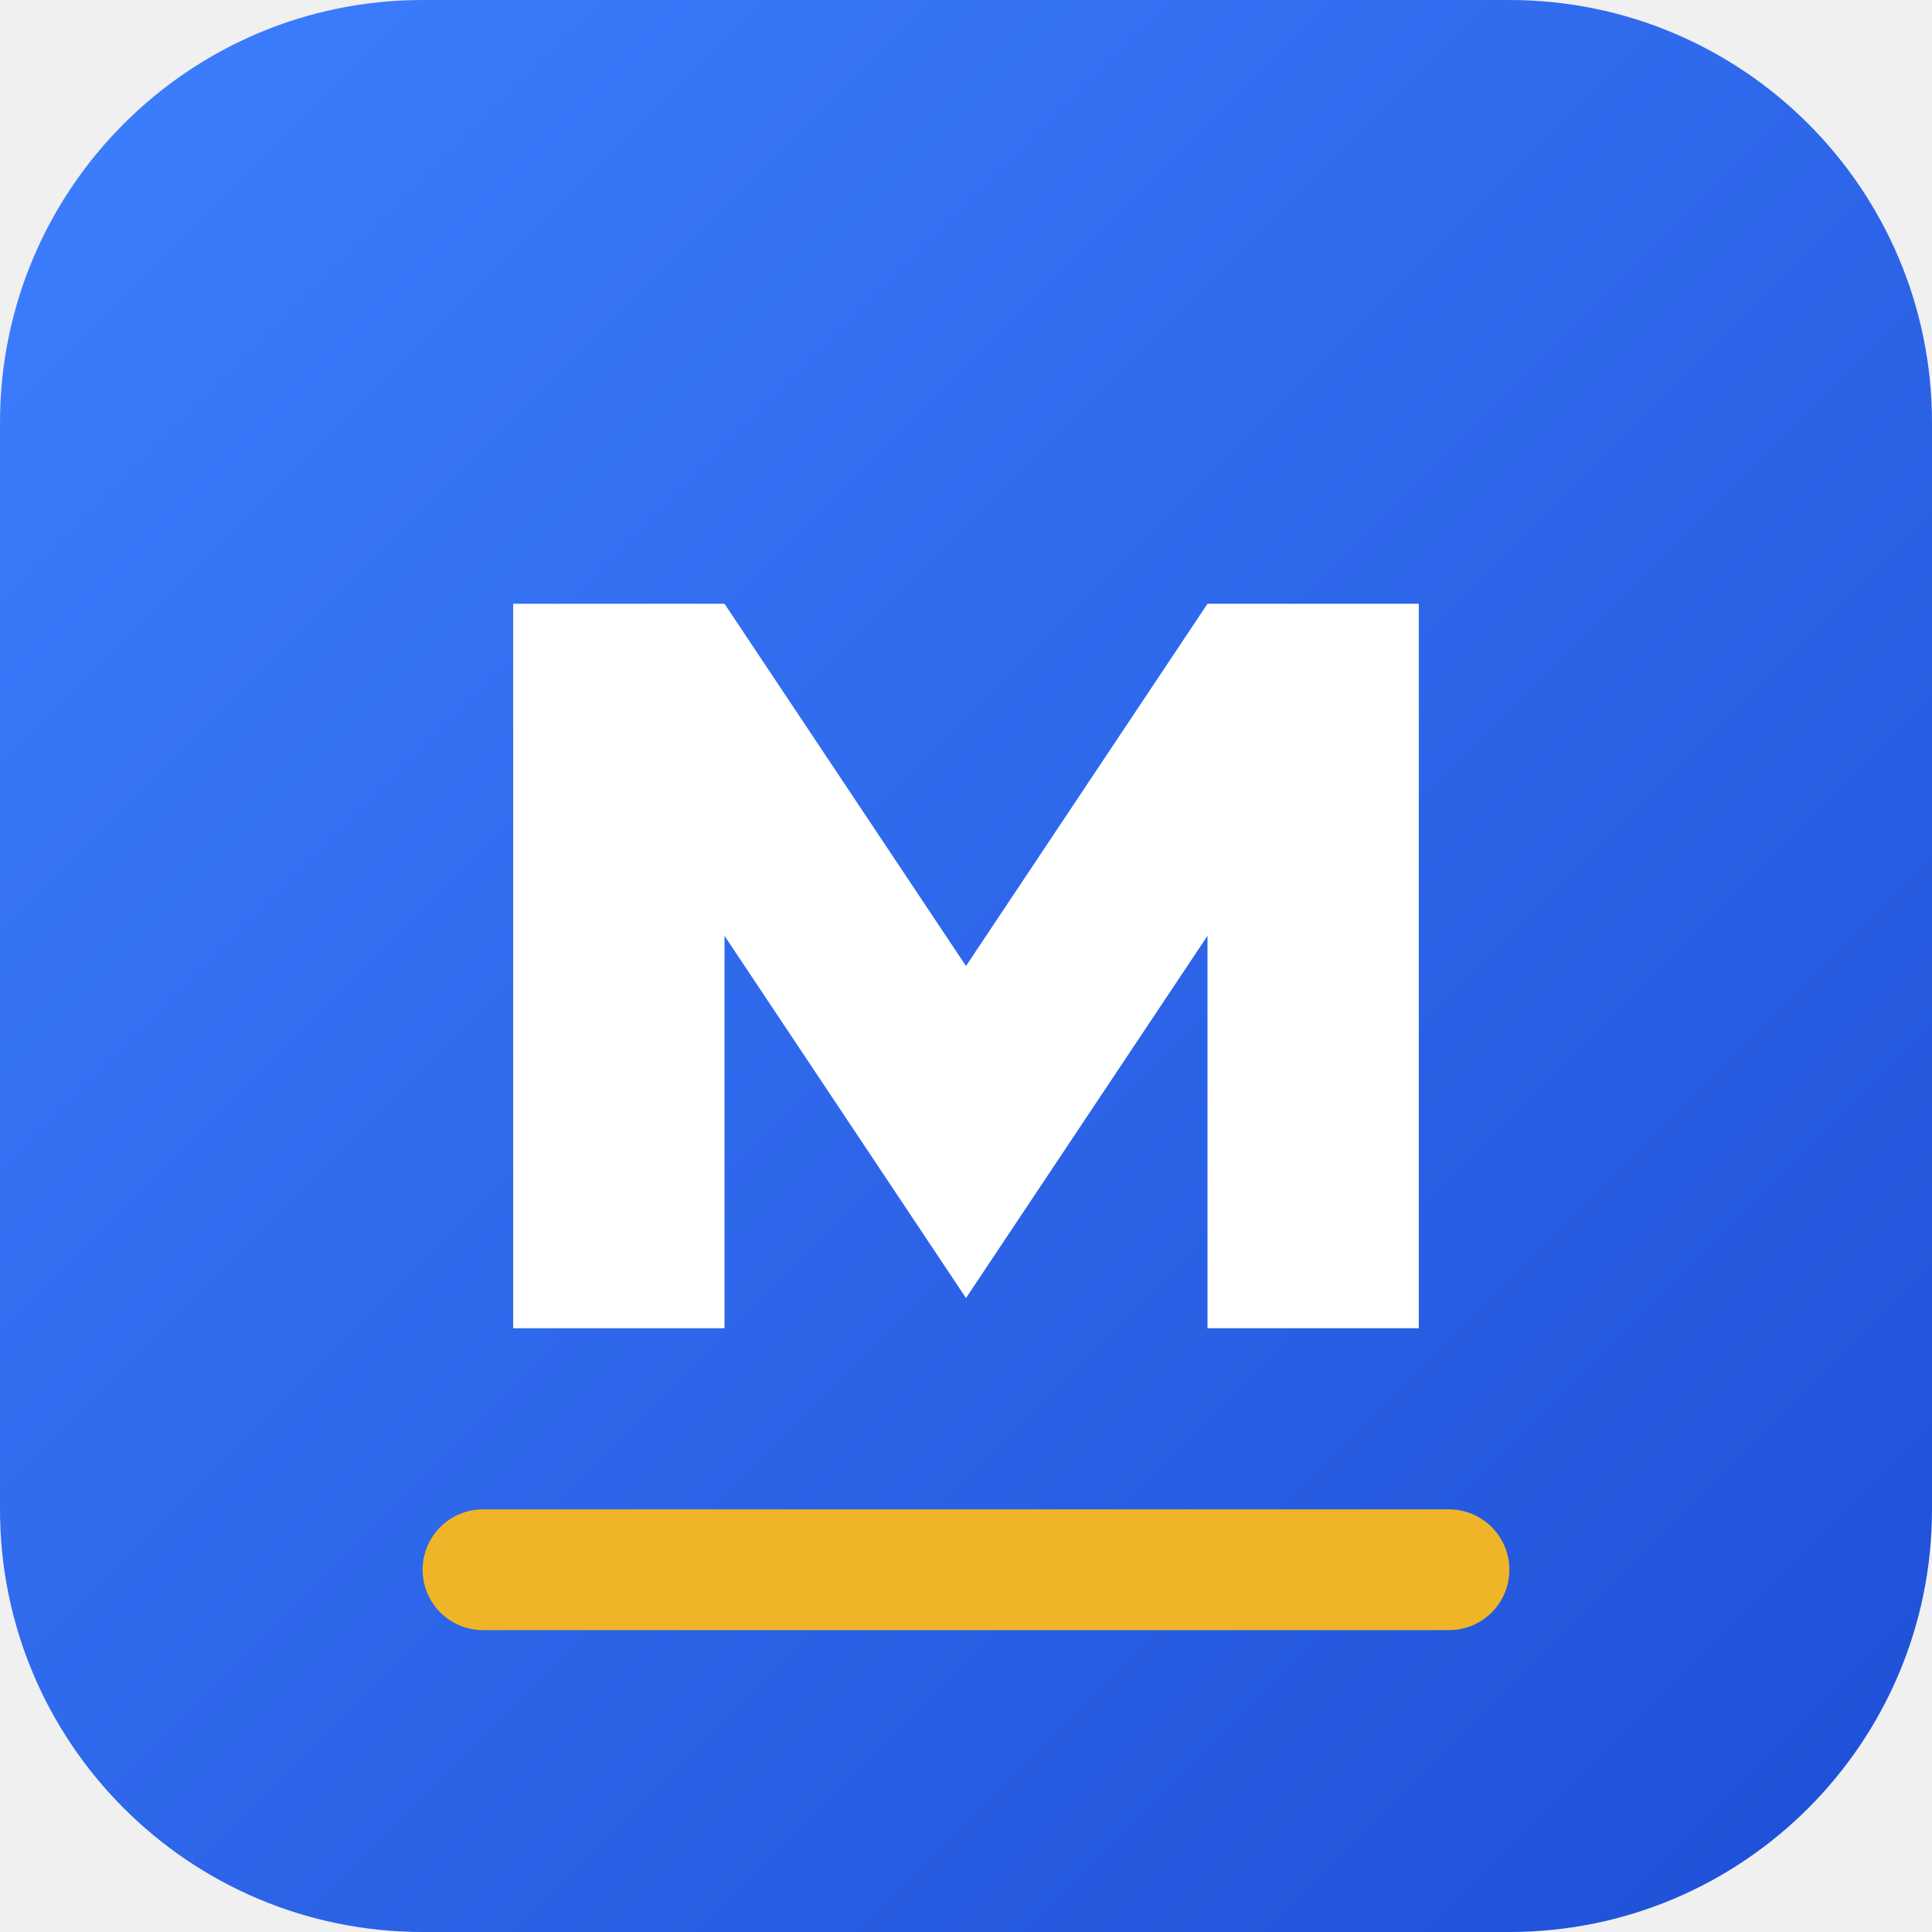
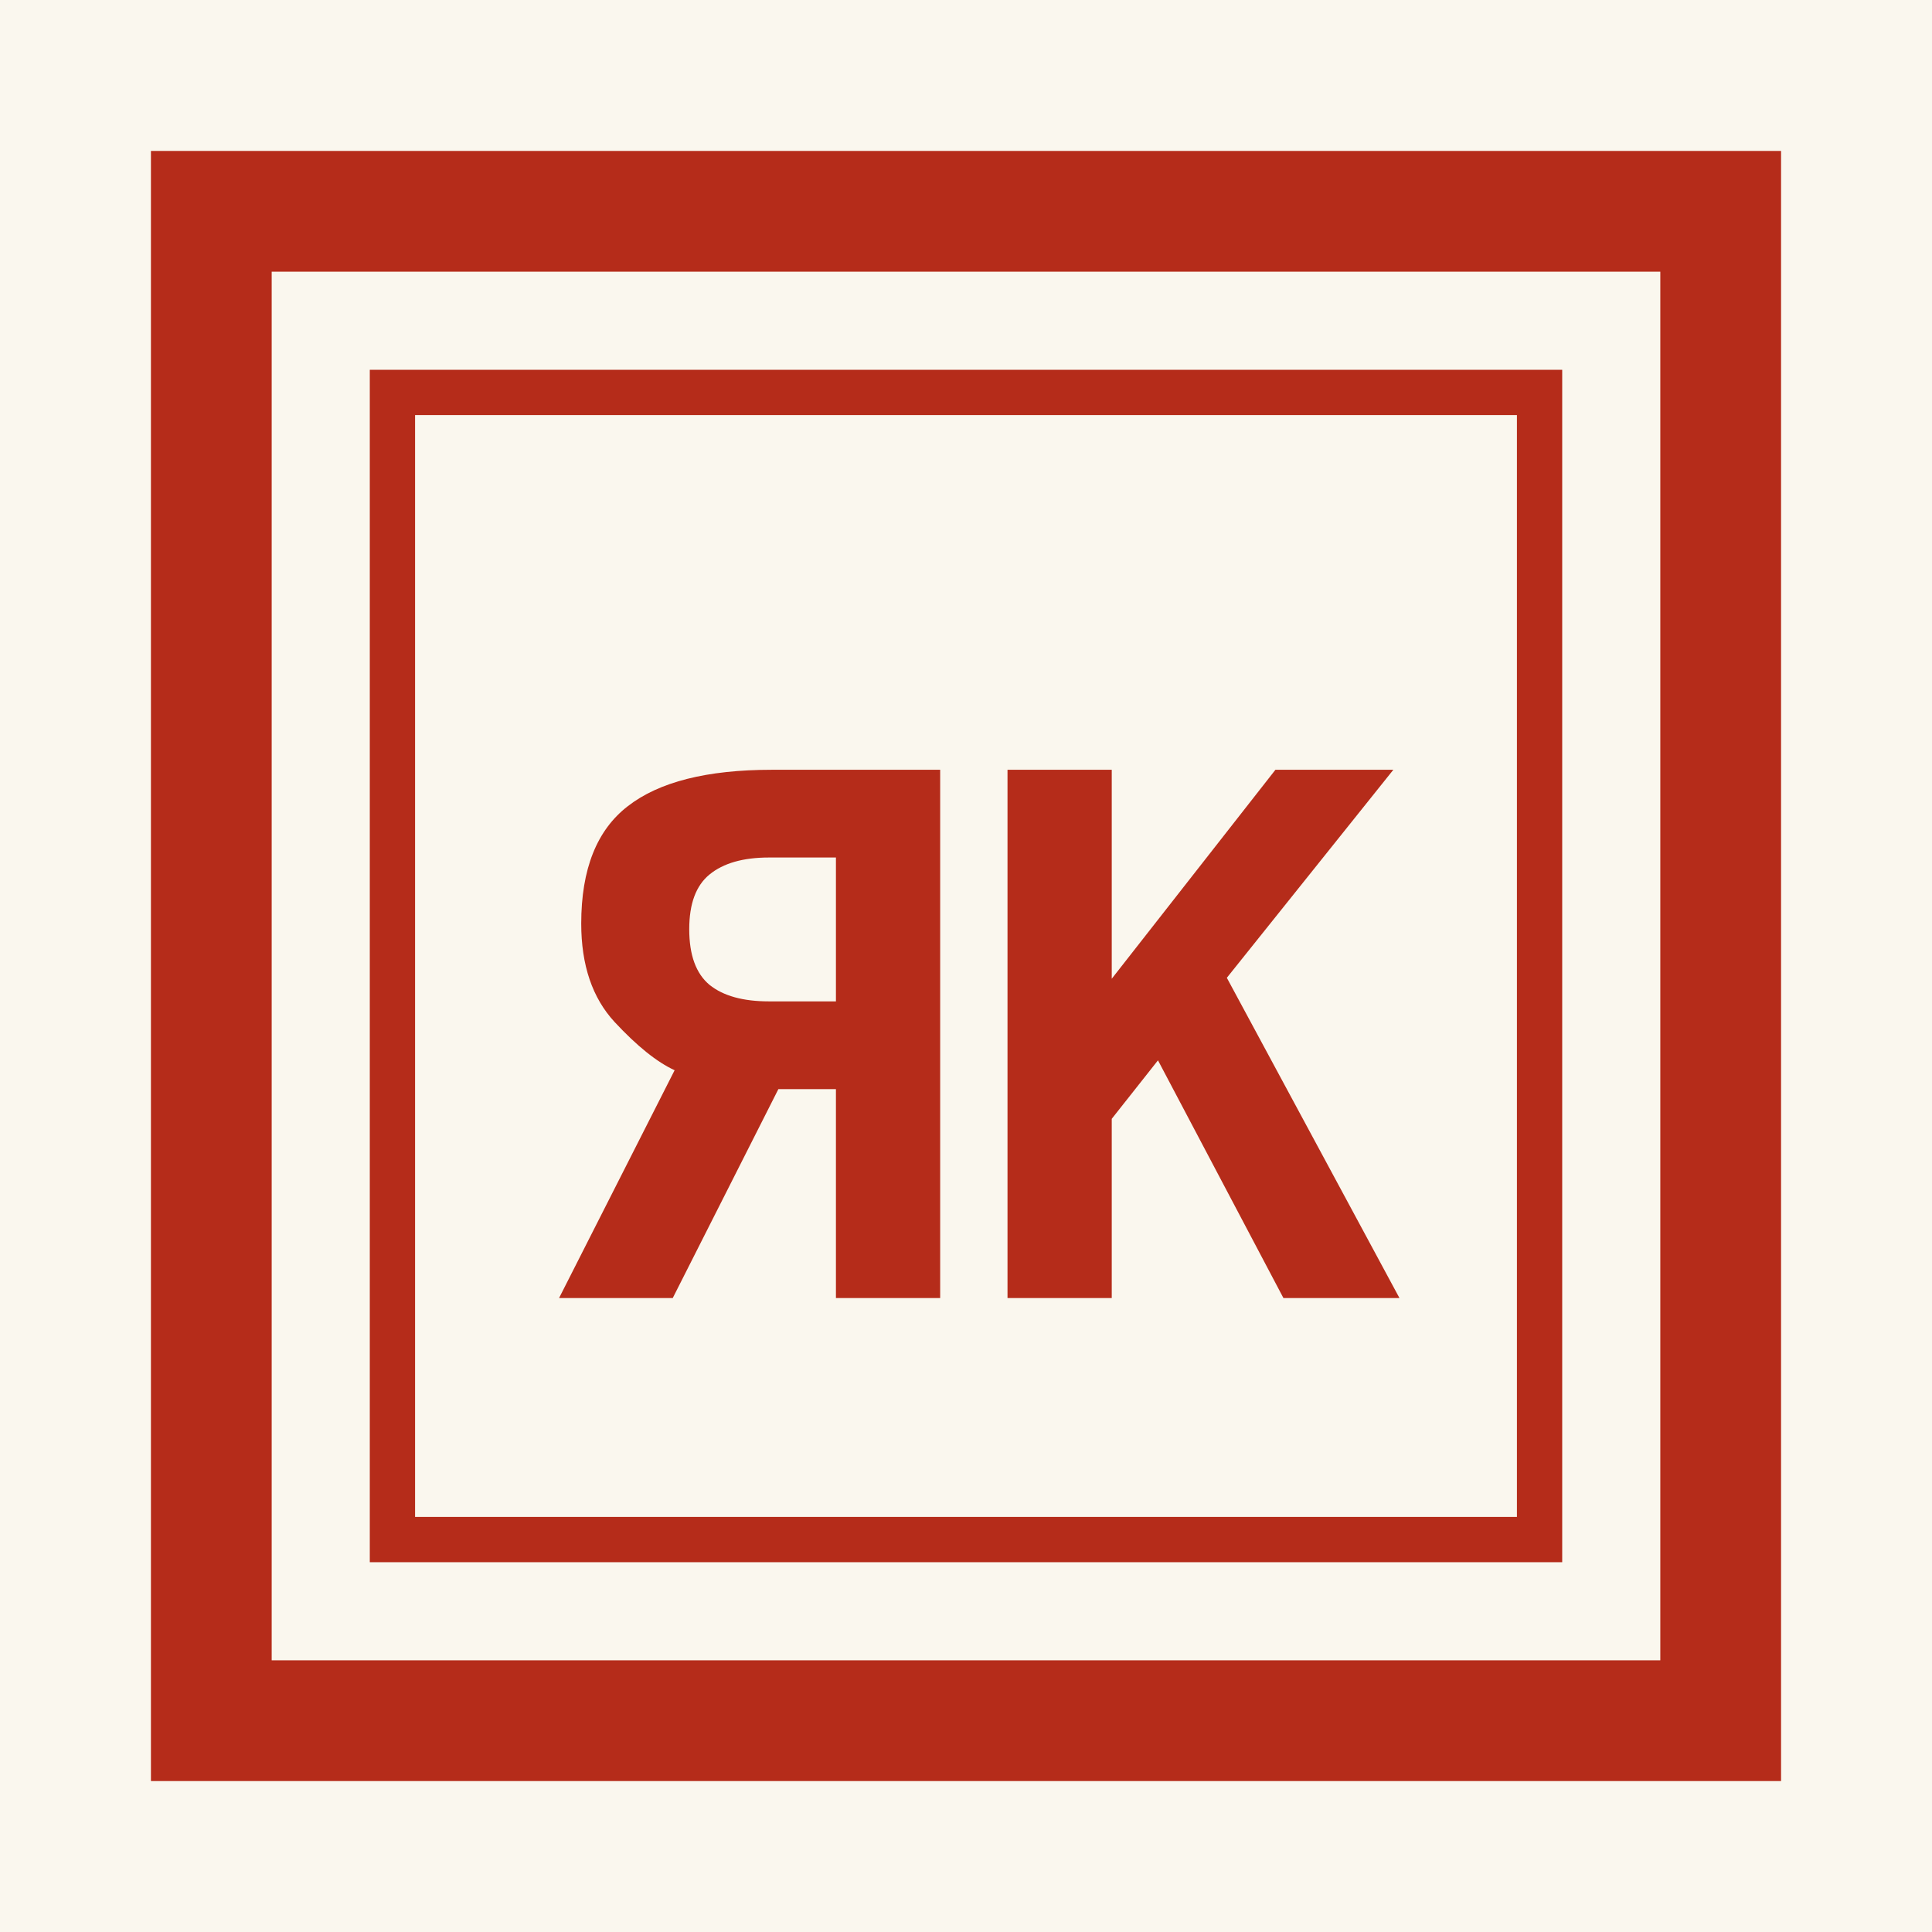
<svg xmlns="http://www.w3.org/2000/svg" viewBox="0 0 64 64">
-   <defs>
-     <linearGradient id="g" x1="0" y1="0" x2="1" y2="1">
-       <stop offset="0" stop-color="#3d7fff" />
-       <stop offset="1" stop-color="#1e4fd6" />
-     </linearGradient>
-   </defs>
-   <rect width="64" height="64" rx="14" fill="url(#g)" />
-   <path d="M17 44V20h7l8 12 8-12h7v24h-7V31l-8 12-8-12v13z" fill="#fff" />
-   <rect x="14" y="50" width="36" height="4" rx="2" fill="#f0b429" />
+   <rect width="64" height="64" fill="#faf7ee" />
+   <rect x="7" y="7" width="50" height="50" fill="none" stroke="#b52c1a" stroke-width="4" />
+   <rect x="13" y="13" width="38" height="38" fill="none" stroke="#b52c1a" stroke-width="1.5" />
+   <text x="32" y="43" text-anchor="middle" font-family="monospace" font-size="24" font-weight="bold" fill="#b52c1a">ЯК</text>
</svg>
